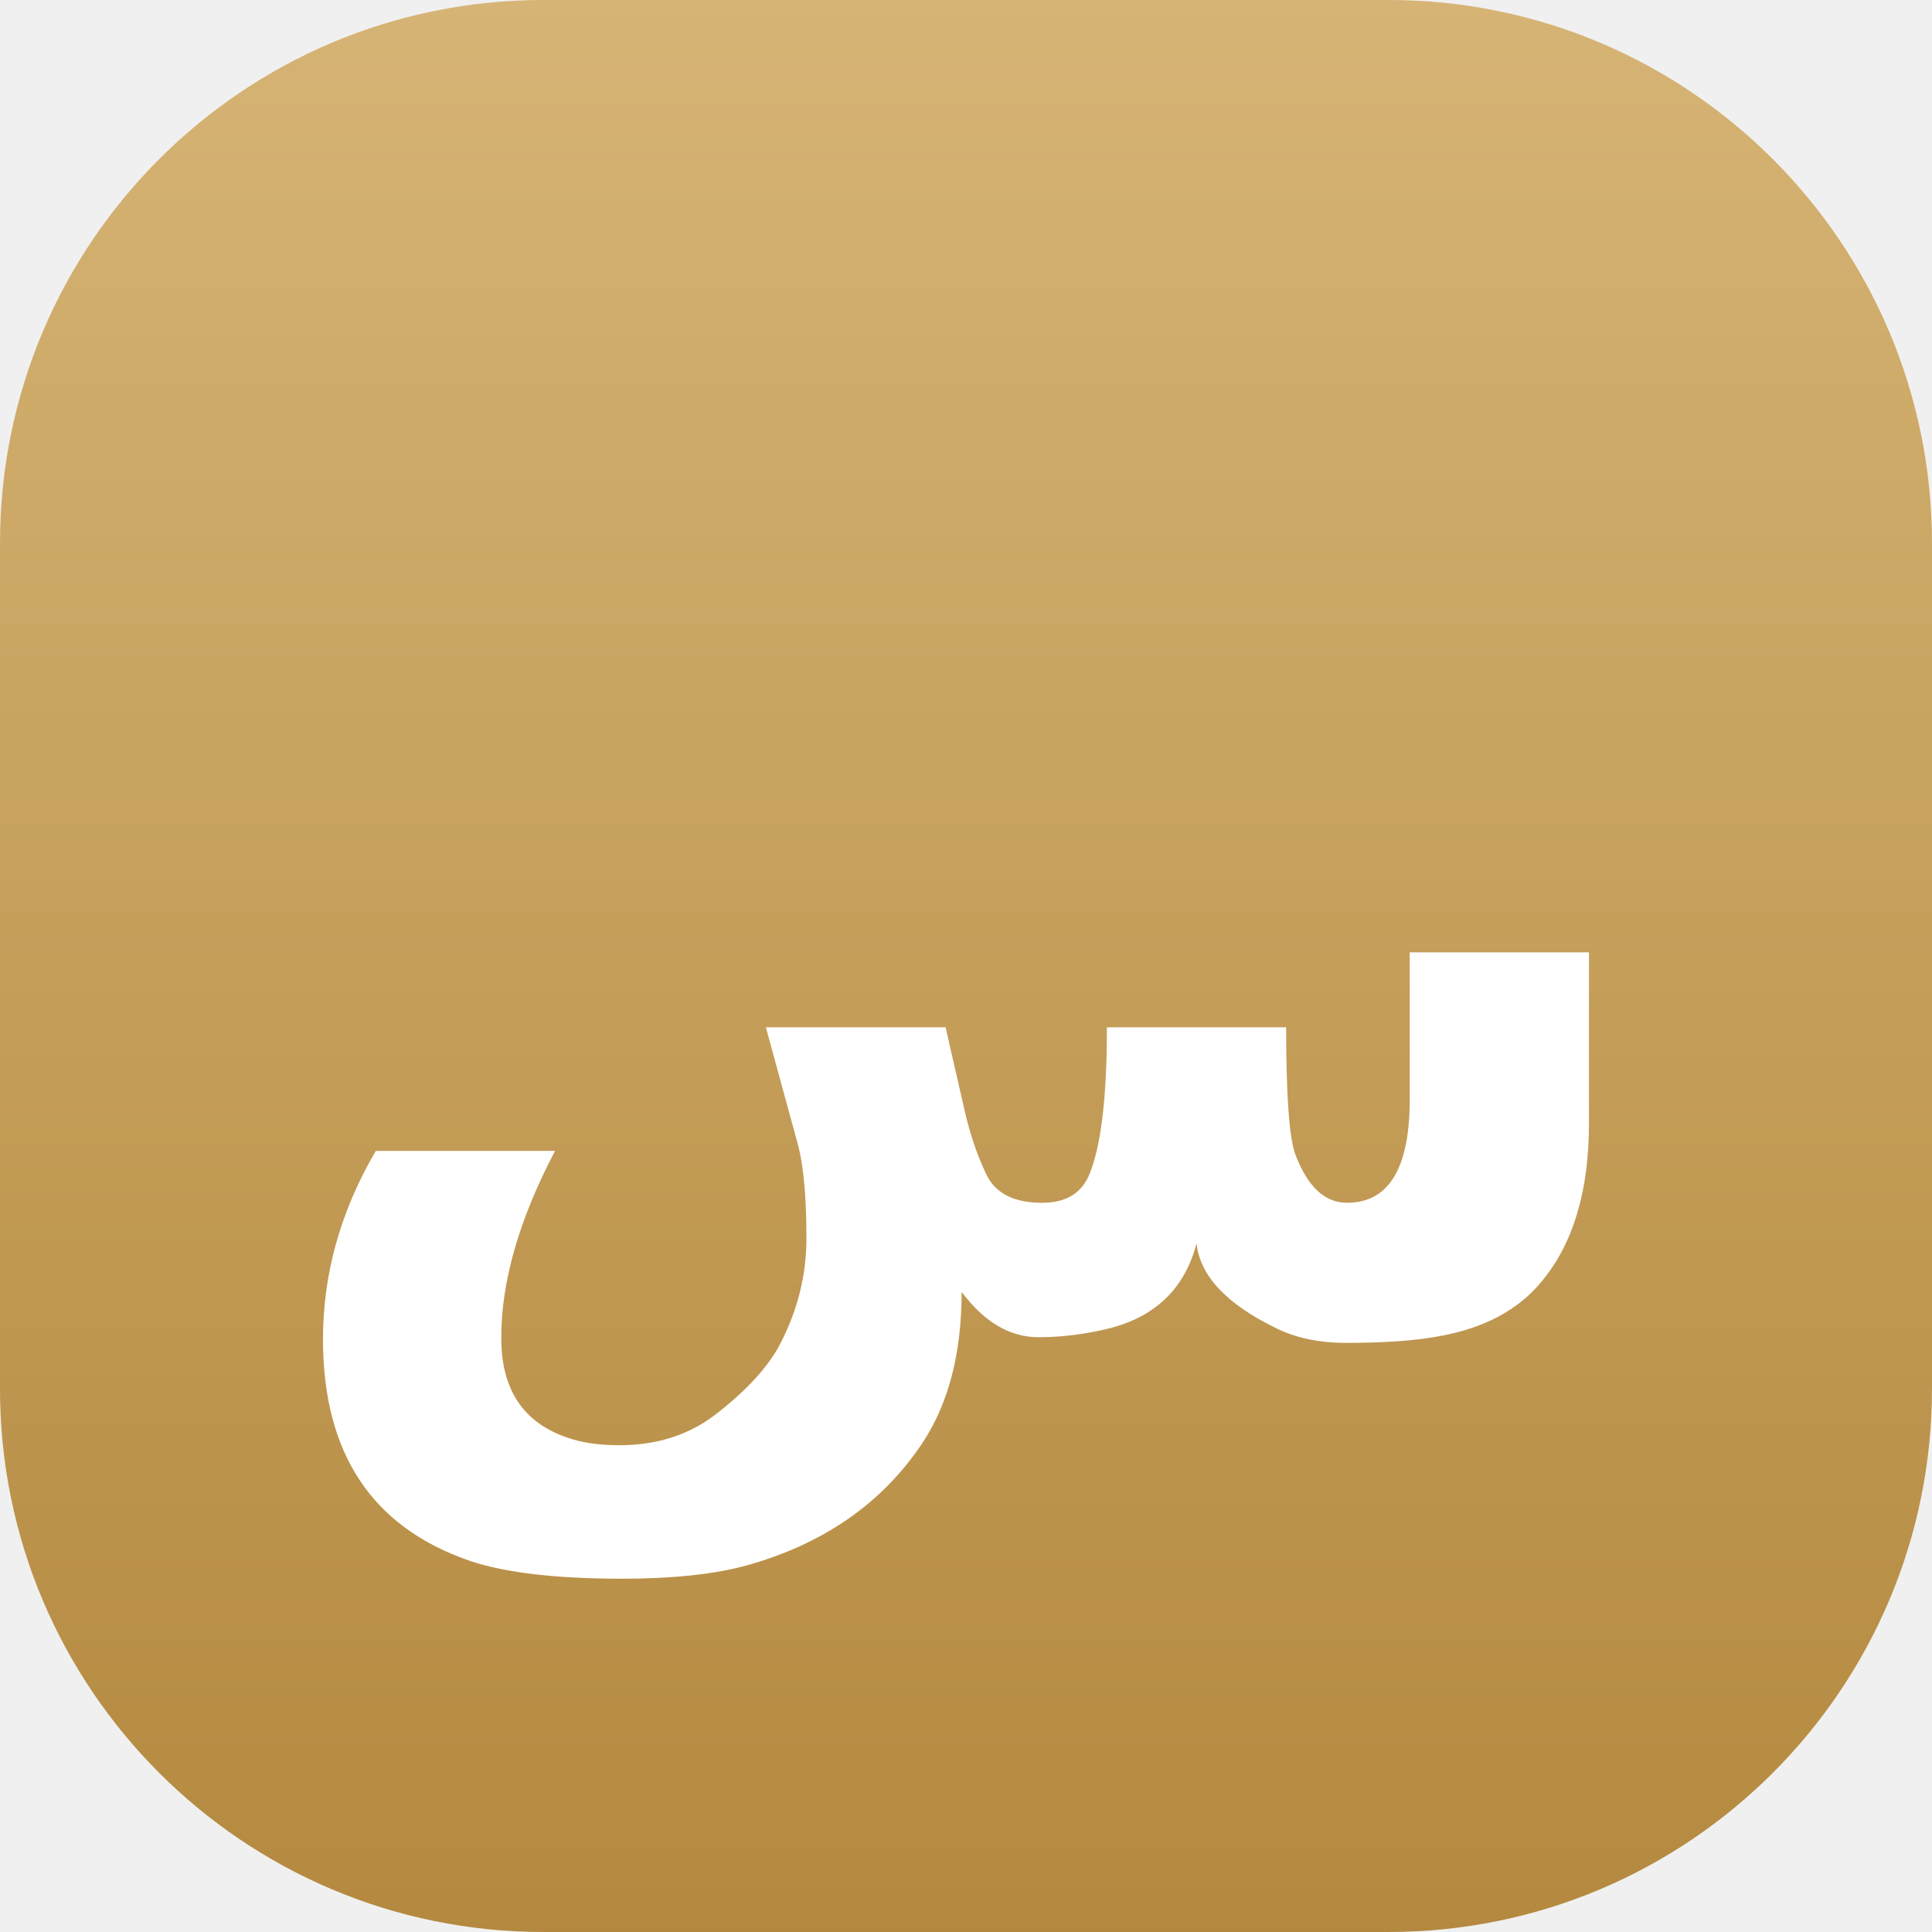
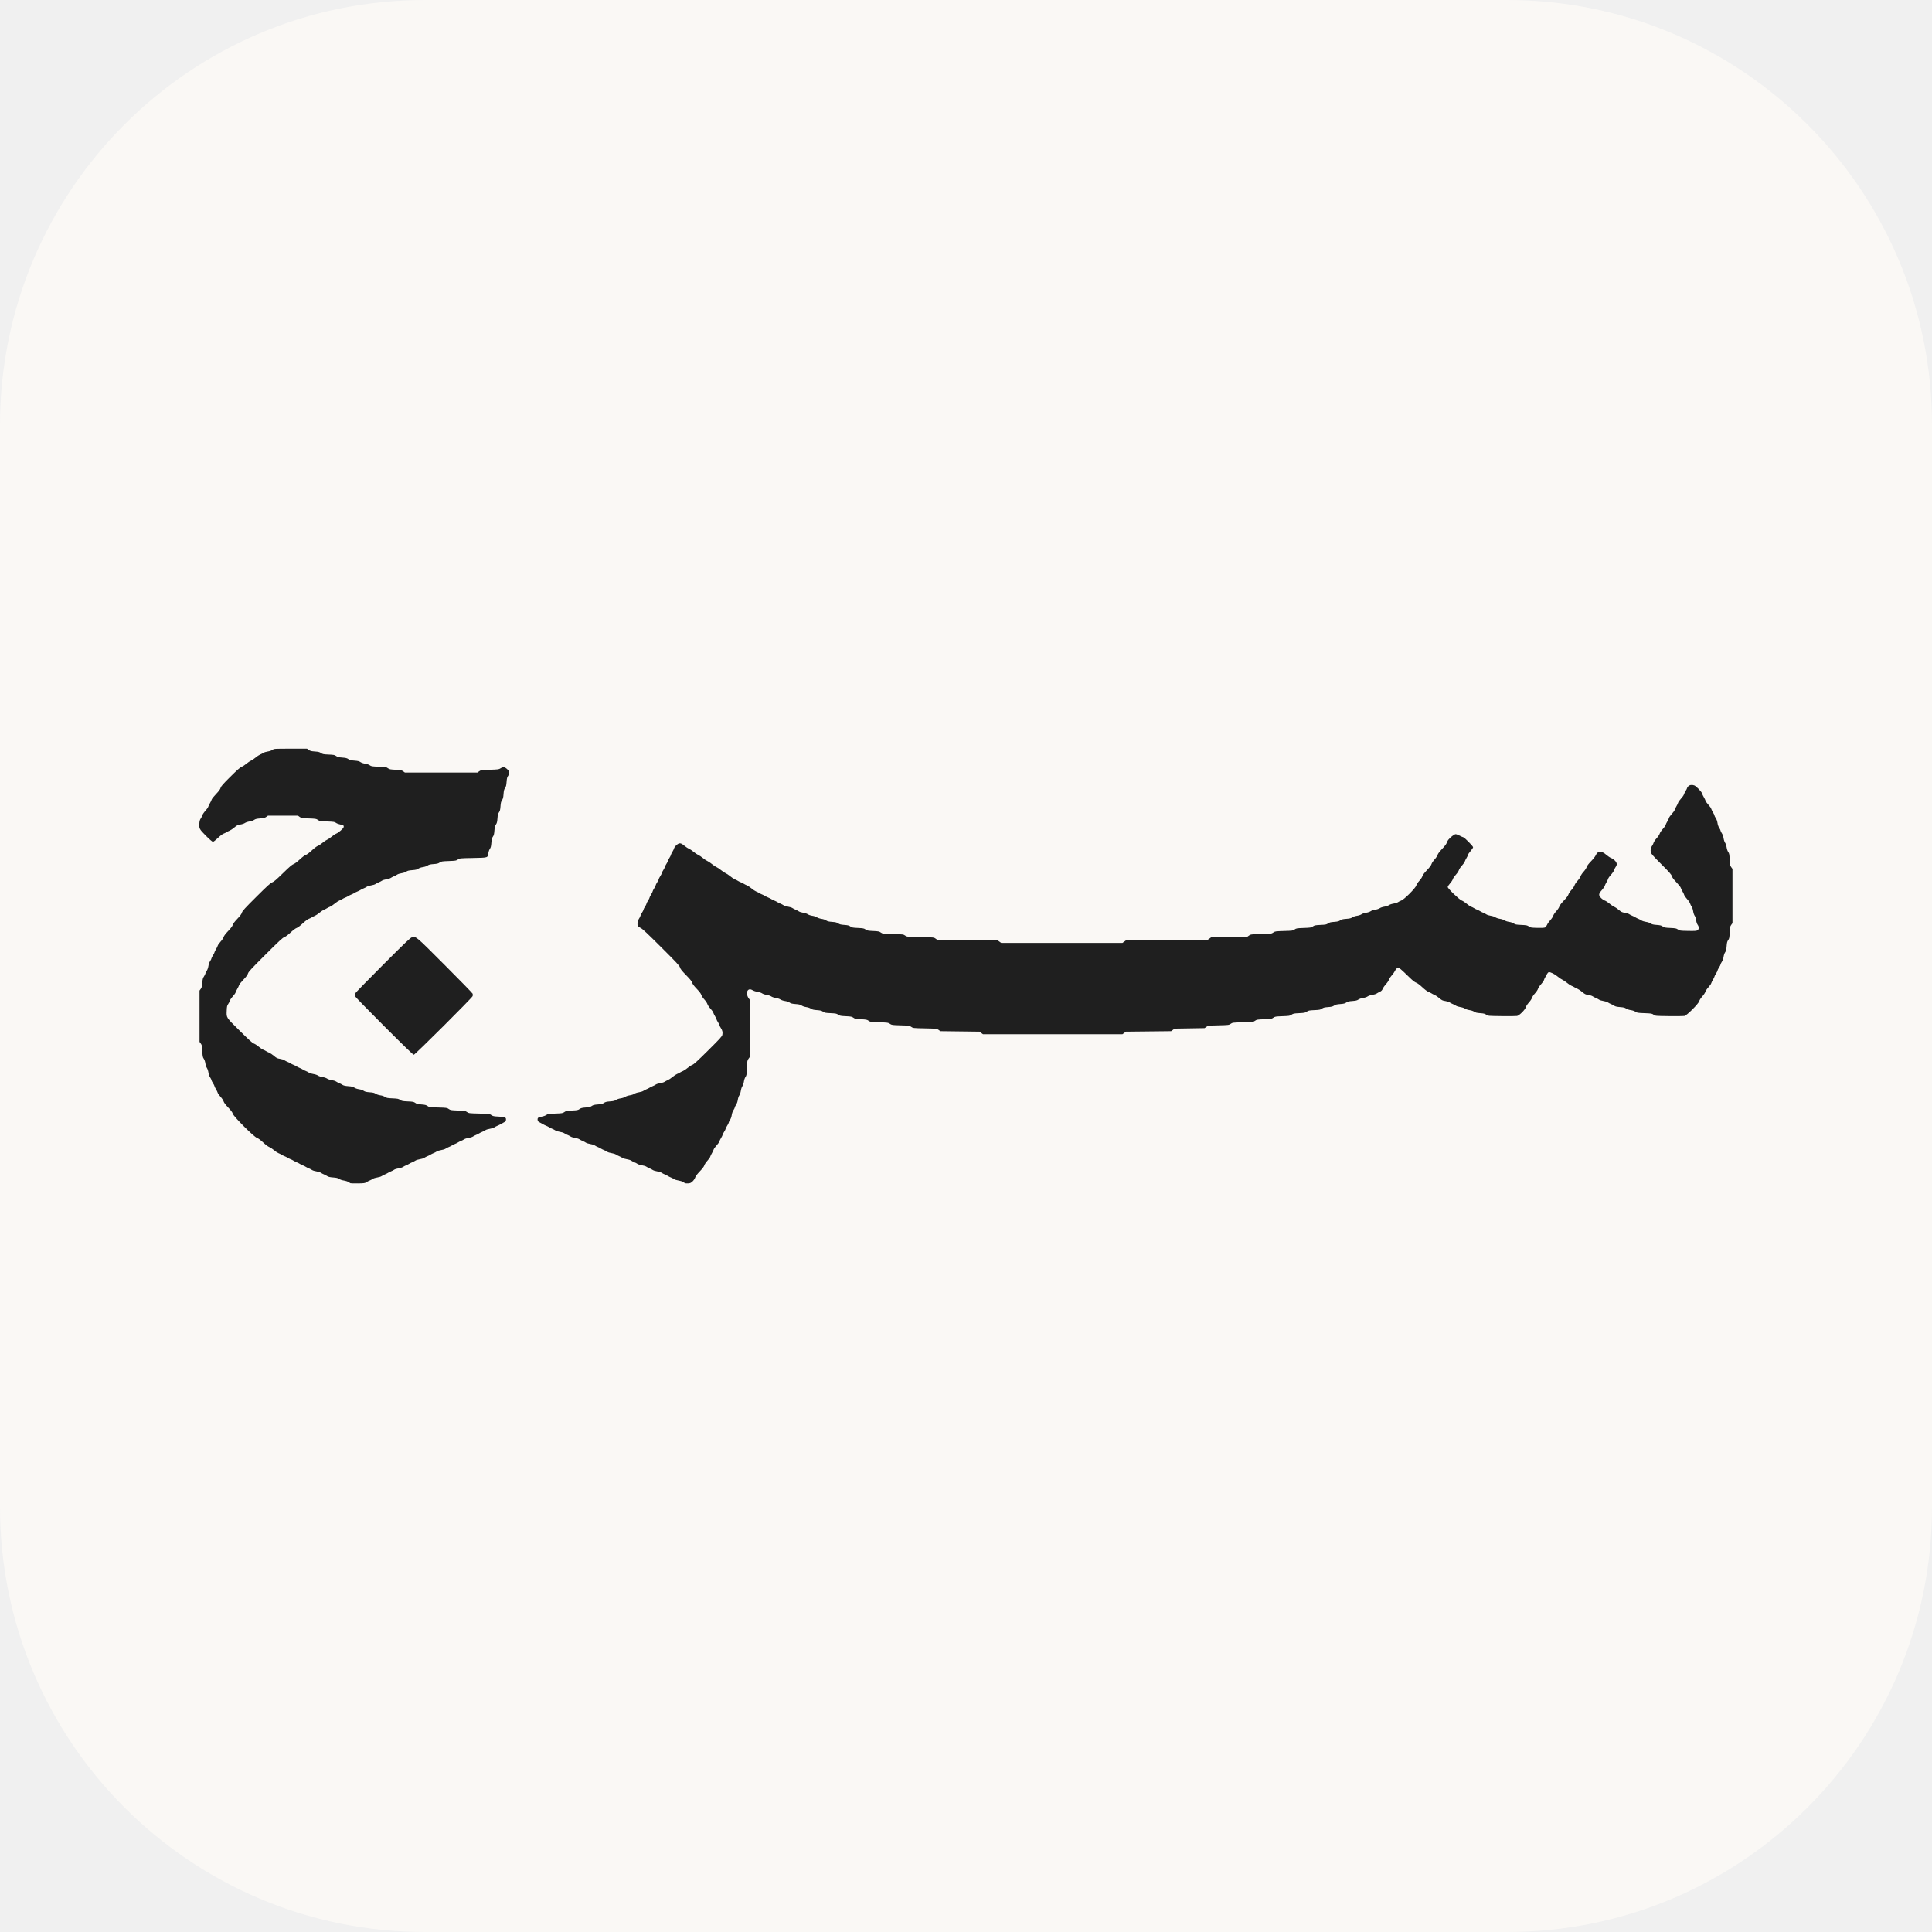
- <svg xmlns="http://www.w3.org/2000/svg" viewBox="0 0 64 64">
-   <defs>
-     <linearGradient id="g" x1="0" y1="0" x2="0" y2="1">
-       <stop offset="0" stop-color="#d6b475" />
-       <stop offset="1" stop-color="#b4893f" />
-     </linearGradient>
-   </defs>
-   <rect width="64" height="64" rx="18" fill="url(#g)" />
-   <text x="32" y="44" text-anchor="middle" font-family="Arial, sans-serif" font-size="34" font-weight="700" fill="#fff">س</text>
+ <svg xmlns="http://www.w3.org/2000/svg" viewBox="0 0 635.0 635.0">
+   <rect width="635.0" height="635.0" rx="139.7" fill="#faf8f5" />
+   <g transform="translate(65.5 246.0)">
+     <path fill="#1f1f1f" d="M49.67,142.89C49.53,142.83 49.21,142.64 48.96,142.46C48.70,142.29 48.05,142.08 47.50,142.00C46.92,141.92 46.28,141.70 45.97,141.48C45.56,141.19 45.12,141.08 44.00,141.00C42.95,140.92 42.42,140.80 42.07,140.56C41.80,140.38 41.32,140.12 41.00,140.00C40.68,139.88 40.21,139.63 39.96,139.46C39.70,139.28 39.05,139.08 38.50,139.00C37.95,138.92 37.30,138.72 37.04,138.54C36.79,138.37 36.32,138.12 36.00,138.00C35.68,137.88 35.23,137.65 35.00,137.50C34.77,137.35 34.32,137.12 34.00,137.00C33.68,136.88 33.23,136.65 33.00,136.50C32.77,136.35 32.32,136.12 32.00,136.00C31.68,135.88 31.23,135.65 31.00,135.50C30.77,135.35 30.32,135.12 30.00,135.00C29.68,134.88 29.23,134.65 29.00,134.50C28.77,134.35 28.32,134.12 28.00,134.00C27.68,133.88 27.23,133.65 27.00,133.50C26.77,133.35 26.32,133.12 26.00,133.00C25.68,132.87 25.00,132.42 24.50,131.99C24.00,131.56 23.31,131.11 22.97,130.99C22.63,130.87 21.74,130.20 20.99,129.49C20.14,128.69 19.37,128.12 18.96,127.99C17.96,127.66 11.26,120.96 11.01,120.05C10.89,119.59 10.44,118.98 9.50,118.00C8.63,117.09 8.11,116.40 8.00,116.01C7.91,115.68 7.46,115.00 7.00,114.50C6.54,114.00 6.11,113.40 6.06,113.17C6.00,112.94 5.74,112.41 5.48,111.99C5.22,111.56 5.00,111.11 5.00,110.99C5.00,110.86 4.77,110.41 4.50,110.00C4.23,109.59 4.00,109.14 4.00,109.00C4.00,108.86 3.81,108.46 3.57,108.11C3.31,107.72 3.08,107.09 3.00,106.49C2.92,105.94 2.70,105.28 2.50,105.00C2.30,104.72 2.08,104.06 2.00,103.50C1.92,102.91 1.70,102.28 1.47,101.96C1.14,101.49 1.07,101.16 1.00,99.50C0.92,97.80 0.87,97.52 0.50,97.00L0.08,96.42L0.08,88.00L0.08,79.58L0.49,79.01C0.81,78.56 0.92,78.16 1.00,77.01C1.08,75.83 1.18,75.46 1.55,74.92C1.80,74.55 2.00,74.14 2.00,74.00C2.00,73.86 2.19,73.46 2.43,73.11C2.69,72.73 2.92,72.09 3.00,71.50C3.08,70.91 3.31,70.27 3.57,69.89C3.81,69.54 4.00,69.14 4.00,69.00C4.00,68.86 4.23,68.41 4.50,68.00C4.77,67.59 5.00,67.14 5.00,67.01C5.00,66.89 5.22,66.44 5.48,66.01C5.74,65.59 6.00,65.06 6.06,64.83C6.11,64.60 6.54,64.00 7.00,63.50C7.46,63.00 7.91,62.32 8.00,61.99C8.11,61.60 8.63,60.91 9.50,60.00C10.39,59.07 10.89,58.40 11.00,58.00C11.11,57.60 11.61,56.93 12.50,56.00C13.44,55.02 13.89,54.41 14.01,53.95C14.16,53.42 14.98,52.51 18.74,48.77C22.39,45.14 23.43,44.19 23.98,44.01C24.50,43.83 25.34,43.12 27.50,41.00C29.57,38.97 30.51,38.16 30.98,38.01C31.37,37.88 32.16,37.29 33.00,36.50C33.81,35.74 34.63,35.12 35.00,35.00C35.37,34.88 36.18,34.27 36.99,33.51C37.74,32.80 38.63,32.13 38.97,32.01C39.31,31.89 40.00,31.44 40.50,31.01C41.00,30.58 41.68,30.13 42.00,30.00C42.32,29.87 43.00,29.42 43.50,29.00C44.00,28.58 44.68,28.12 45.00,28.00C45.79,27.69 47.32,26.35 47.44,25.87C47.58,25.34 47.34,25.14 46.34,24.99C45.88,24.91 45.25,24.68 44.96,24.47C44.47,24.12 44.18,24.08 42.00,24.00C39.76,23.92 39.54,23.89 39.00,23.50C38.46,23.11 38.24,23.08 36.00,23.00C33.76,22.92 33.54,22.89 33.00,22.50L32.42,22.08L27.50,22.08L22.58,22.08L22.01,22.49C21.56,22.82 21.16,22.92 20.00,23.00C18.88,23.08 18.44,23.19 18.03,23.48C17.72,23.70 17.08,23.92 16.50,24.00C15.94,24.08 15.28,24.30 15.00,24.50C14.72,24.70 14.05,24.92 13.49,25.00C12.63,25.12 12.36,25.26 11.54,25.96C11.01,26.41 10.32,26.87 10.00,27.00C9.68,27.12 9.23,27.35 9.00,27.51C8.77,27.66 8.31,27.89 7.97,28.01C7.62,28.13 6.79,28.77 6.09,29.45C5.35,30.16 4.69,30.67 4.49,30.67C4.27,30.67 3.42,29.94 2.16,28.68C-0.01,26.49 -0.10,26.31 0.03,24.53C0.08,23.87 0.22,23.39 0.48,23.03C0.69,22.73 0.93,22.25 1.01,21.95C1.10,21.66 1.54,21.00 2.00,20.50C2.46,20.00 2.89,19.40 2.94,19.17C3.00,18.94 3.25,18.41 3.50,18.00C3.75,17.59 4.00,17.06 4.06,16.83C4.11,16.59 4.76,15.77 5.50,15.00C6.44,14.02 6.89,13.41 7.01,12.95C7.15,12.43 7.78,11.71 10.23,9.28C12.43,7.09 13.46,6.19 13.93,6.02C14.29,5.89 15.00,5.44 15.50,5.01C16.00,4.58 16.68,4.13 17.00,4.00C17.32,3.87 18.00,3.42 18.50,3.00C19.00,2.58 19.68,2.13 20.00,2.00C20.32,1.88 20.79,1.63 21.04,1.46C21.30,1.28 21.95,1.08 22.50,1.00C23.09,0.92 23.72,0.70 24.04,0.47C24.58,0.08 24.60,0.08 30.00,0.08L35.42,0.08L35.99,0.49C36.44,0.82 36.84,0.92 38.00,1.00C39.16,1.08 39.56,1.18 40.01,1.51C40.51,1.87 40.81,1.93 42.50,2.00C44.19,2.07 44.49,2.13 44.99,2.49C45.44,2.82 45.84,2.92 47.00,3.00C48.14,3.08 48.56,3.19 49.00,3.50C49.44,3.81 49.86,3.92 51.00,4.00C52.12,4.08 52.56,4.19 52.97,4.48C53.28,4.70 53.92,4.92 54.50,5.00C55.09,5.08 55.72,5.30 56.04,5.53C56.53,5.88 56.81,5.92 59.00,6.00C61.24,6.08 61.46,6.11 62.00,6.50C62.52,6.87 62.80,6.92 64.50,7.00C66.20,7.08 66.48,7.13 67.00,7.50L67.58,7.92L79.50,7.92L91.42,7.92L92.00,7.50C92.56,7.10 92.72,7.08 95.50,7.00C98.15,6.92 98.47,6.88 99.00,6.54C99.86,5.99 100.40,6.06 101.20,6.81C102.02,7.57 102.10,8.16 101.50,9.00C101.19,9.44 101.08,9.86 101.00,11.00C100.92,12.14 100.81,12.56 100.50,13.00C100.19,13.44 100.08,13.86 100.00,15.00C99.92,16.14 99.81,16.56 99.50,17.00C99.19,17.44 99.08,17.86 99.00,19.00C98.92,20.14 98.81,20.56 98.50,21.00C98.19,21.44 98.08,21.86 98.00,23.00C97.92,24.14 97.81,24.56 97.50,25.00C97.19,25.44 97.08,25.86 97.00,27.00C96.92,28.14 96.81,28.56 96.50,29.00C96.19,29.44 96.08,29.86 96.00,31.00C95.92,32.12 95.81,32.56 95.52,32.98C95.30,33.28 95.08,33.91 95.01,34.43C94.81,35.95 94.96,35.90 89.95,36.00C85.62,36.08 85.58,36.09 85.00,36.50C84.46,36.89 84.24,36.92 82.00,37.00C79.78,37.08 79.54,37.12 79.01,37.49C78.56,37.82 78.16,37.92 77.00,38.00C75.88,38.08 75.44,38.19 75.03,38.48C74.72,38.70 74.08,38.92 73.50,39.00C72.92,39.08 72.28,39.30 71.97,39.52C71.56,39.81 71.12,39.92 70.00,40.00C68.88,40.08 68.44,40.19 68.03,40.48C67.72,40.70 67.08,40.92 66.50,41.00C65.95,41.08 65.30,41.28 65.04,41.46C64.79,41.63 64.32,41.88 64.00,42.00C63.68,42.12 63.21,42.37 62.96,42.54C62.70,42.72 62.05,42.92 61.50,43.00C60.95,43.08 60.30,43.28 60.04,43.46C59.79,43.63 59.32,43.88 59.00,44.00C58.68,44.12 58.21,44.37 57.96,44.54C57.70,44.72 57.05,44.92 56.50,45.00C55.95,45.08 55.30,45.28 55.04,45.46C54.79,45.63 54.32,45.88 54.00,46.00C53.68,46.12 53.23,46.35 53.00,46.50C52.77,46.65 52.32,46.88 52.00,47.00C51.68,47.12 51.23,47.35 51.00,47.50C50.77,47.65 50.32,47.88 50.00,48.00C49.68,48.12 49.23,48.35 49.00,48.50C48.77,48.65 48.32,48.88 48.00,49.00C47.68,49.12 47.23,49.35 47.00,49.50C46.77,49.65 46.32,49.88 46.00,50.00C45.68,50.13 45.00,50.58 44.50,51.00C44.00,51.42 43.32,51.87 43.00,52.00C42.68,52.12 42.23,52.35 42.00,52.50C41.77,52.65 41.32,52.88 41.00,53.00C40.68,53.13 40.00,53.58 39.50,54.00C39.00,54.42 38.32,54.87 38.00,55.00C37.68,55.12 37.23,55.35 37.00,55.51C36.77,55.66 36.31,55.89 35.97,56.01C35.63,56.13 34.74,56.80 33.99,57.51C33.18,58.27 32.37,58.88 32.00,59.00C31.63,59.12 30.81,59.74 30.00,60.50C29.13,61.31 28.37,61.88 27.95,62.01C27.42,62.19 26.15,63.37 21.74,67.77C17.12,72.38 16.16,73.41 16.01,73.95C15.89,74.41 15.44,75.02 14.50,76.00C13.76,76.77 13.11,77.59 13.06,77.83C13.00,78.06 12.75,78.59 12.50,79.00C12.25,79.41 12.00,79.94 11.94,80.17C11.89,80.40 11.46,81.00 11.00,81.50C10.54,82.00 10.10,82.66 10.01,82.95C9.93,83.25 9.69,83.74 9.47,84.04C9.15,84.49 9.07,84.84 9.02,86.05C8.92,88.58 8.70,88.23 13.24,92.73C16.23,95.70 17.45,96.81 17.93,96.98C18.29,97.11 19.00,97.56 19.50,97.99C20.00,98.42 20.68,98.87 21.00,99.00C21.32,99.12 21.77,99.35 22.00,99.50C22.23,99.65 22.68,99.88 23.00,100.00C23.32,100.13 24.01,100.59 24.54,101.04C25.36,101.74 25.63,101.88 26.49,102.00C27.04,102.08 27.70,102.28 27.96,102.46C28.21,102.63 28.68,102.88 29.00,103.00C29.32,103.12 29.77,103.35 30.00,103.50C30.23,103.65 30.68,103.88 31.00,104.00C31.32,104.12 31.77,104.35 32.00,104.50C32.23,104.65 32.68,104.88 33.00,105.00C33.32,105.12 33.77,105.35 34.00,105.50C34.23,105.65 34.68,105.88 35.00,106.00C35.32,106.12 35.79,106.37 36.04,106.54C36.30,106.72 36.95,106.92 37.50,107.00C38.06,107.08 38.72,107.30 39.00,107.50C39.28,107.70 39.94,107.92 40.50,108.00C41.06,108.08 41.72,108.30 42.00,108.50C42.28,108.70 42.94,108.92 43.50,109.00C44.05,109.08 44.70,109.28 44.96,109.46C45.21,109.63 45.68,109.88 46.00,110.00C46.32,110.12 46.80,110.38 47.07,110.56C47.42,110.80 47.95,110.92 49.00,111.00C50.12,111.08 50.56,111.19 50.97,111.48C51.28,111.70 51.92,111.92 52.50,112.00C53.08,112.08 53.72,112.30 54.03,112.52C54.44,112.81 54.88,112.92 56.00,113.00C57.12,113.08 57.56,113.19 57.97,113.48C58.28,113.70 58.92,113.92 59.50,114.00C60.09,114.08 60.72,114.30 61.04,114.53C61.51,114.86 61.84,114.93 63.50,115.00C65.20,115.08 65.48,115.13 66.00,115.50C66.52,115.87 66.80,115.92 68.50,116.00C70.19,116.07 70.49,116.13 70.99,116.49C71.44,116.82 71.84,116.92 73.00,117.00C74.16,117.08 74.56,117.18 75.01,117.51C75.55,117.89 75.74,117.92 78.50,118.00C81.28,118.08 81.44,118.10 82.00,118.50C82.54,118.89 82.76,118.92 85.00,119.00C87.24,119.08 87.46,119.11 88.00,119.50C88.57,119.90 88.69,119.92 92.00,120.00C95.31,120.08 95.44,120.10 96.00,120.50C96.51,120.86 96.81,120.92 98.43,121.00C100.53,121.10 100.88,121.26 100.80,122.06C100.76,122.44 100.62,122.64 100.25,122.82C99.98,122.96 99.49,123.23 99.17,123.42C98.85,123.61 98.32,123.87 98.00,124.00C97.68,124.12 97.21,124.37 96.96,124.54C96.70,124.72 96.05,124.92 95.50,125.00C94.95,125.08 94.30,125.28 94.04,125.46C93.79,125.63 93.32,125.88 93.00,126.00C92.68,126.12 92.23,126.35 92.00,126.50C91.77,126.65 91.32,126.88 91.00,127.00C90.68,127.12 90.21,127.37 89.96,127.54C89.70,127.72 89.05,127.92 88.50,128.00C87.95,128.08 87.30,128.28 87.04,128.46C86.79,128.63 86.32,128.88 86.00,129.00C85.68,129.12 85.23,129.35 85.00,129.50C84.77,129.65 84.32,129.88 84.00,130.00C83.68,130.12 83.23,130.35 83.00,130.50C82.77,130.65 82.32,130.88 82.00,131.00C81.68,131.12 81.21,131.37 80.96,131.54C80.70,131.72 80.05,131.92 79.50,132.00C78.95,132.08 78.30,132.28 78.04,132.46C77.79,132.63 77.32,132.88 77.00,133.00C76.68,133.12 76.23,133.35 76.00,133.50C75.77,133.65 75.32,133.88 75.00,134.00C74.68,134.12 74.21,134.37 73.96,134.54C73.70,134.72 73.05,134.92 72.50,135.00C71.95,135.08 71.30,135.28 71.04,135.46C70.79,135.63 70.32,135.88 70.00,136.00C69.68,136.12 69.23,136.35 69.00,136.50C68.77,136.65 68.32,136.88 68.00,137.00C67.68,137.12 67.21,137.37 66.96,137.54C66.70,137.72 66.05,137.92 65.50,138.00C64.95,138.08 64.30,138.28 64.04,138.46C63.79,138.63 63.32,138.88 63.00,139.00C62.68,139.12 62.23,139.35 62.00,139.50C61.77,139.65 61.32,139.88 61.00,140.00C60.68,140.12 60.21,140.37 59.96,140.54C59.70,140.72 59.05,140.92 58.50,141.00C57.95,141.08 57.30,141.28 57.04,141.46C56.79,141.63 56.32,141.88 56.00,142.00C55.68,142.12 55.19,142.38 54.92,142.57C54.48,142.87 54.14,142.92 52.17,142.95C50.93,142.97 49.80,142.94 49.67,142.89Z M159.67,142.89C159.53,142.83 159.21,142.64 158.96,142.46C158.70,142.29 158.05,142.08 157.50,142.00C156.95,141.92 156.30,141.72 156.04,141.54C155.79,141.37 155.32,141.12 155.00,141.00C154.68,140.88 154.23,140.65 154.00,140.50C153.77,140.35 153.32,140.12 153.00,140.00C152.68,139.88 152.21,139.63 151.96,139.46C151.70,139.28 151.05,139.08 150.50,139.00C149.95,138.92 149.30,138.72 149.04,138.54C148.79,138.37 148.32,138.12 148.00,138.00C147.68,137.88 147.21,137.63 146.96,137.46C146.70,137.28 146.05,137.08 145.50,137.00C144.95,136.92 144.30,136.72 144.04,136.54C143.79,136.37 143.32,136.12 143.00,136.00C142.68,135.88 142.21,135.63 141.96,135.46C141.70,135.28 141.05,135.08 140.50,135.00C139.95,134.92 139.30,134.72 139.04,134.54C138.79,134.37 138.32,134.12 138.00,134.00C137.68,133.88 137.21,133.63 136.96,133.46C136.70,133.28 136.05,133.08 135.50,133.00C134.95,132.92 134.30,132.72 134.04,132.54C133.79,132.37 133.32,132.12 133.00,132.00C132.68,131.88 132.23,131.65 132.00,131.50C131.77,131.35 131.32,131.12 131.00,131.00C130.68,130.88 130.21,130.63 129.96,130.46C129.70,130.28 129.05,130.08 128.50,130.00C127.95,129.92 127.30,129.72 127.04,129.54C126.79,129.37 126.32,129.12 126.00,129.00C125.68,128.88 125.21,128.63 124.96,128.46C124.70,128.28 124.05,128.08 123.50,128.00C122.95,127.92 122.30,127.72 122.04,127.54C121.79,127.37 121.32,127.12 121.00,127.00C120.68,126.88 120.21,126.63 119.96,126.46C119.70,126.28 119.05,126.08 118.50,126.00C117.95,125.92 117.30,125.72 117.04,125.54C116.79,125.37 116.32,125.12 116.00,125.00C115.68,124.88 115.23,124.65 115.00,124.50C114.77,124.35 114.32,124.12 114.00,124.00C113.68,123.87 113.15,123.61 112.83,123.42C112.51,123.23 112.02,122.96 111.75,122.82C111.38,122.64 111.24,122.44 111.20,122.06C111.13,121.40 111.41,121.19 112.57,121.00C113.09,120.92 113.75,120.68 114.05,120.47C114.53,120.12 114.82,120.08 117.00,120.00C119.24,119.92 119.46,119.89 120.00,119.50C120.52,119.13 120.80,119.08 122.50,119.00C124.19,118.93 124.49,118.87 124.99,118.51C125.44,118.18 125.84,118.08 127.00,118.00C128.14,117.92 128.56,117.81 129.00,117.50C129.44,117.19 129.86,117.08 131.00,117.00C132.14,116.92 132.56,116.81 133.00,116.50C133.44,116.19 133.86,116.08 135.00,116.00C136.12,115.92 136.56,115.81 136.97,115.52C137.28,115.30 137.92,115.08 138.50,115.00C139.06,114.92 139.72,114.70 140.00,114.50C140.28,114.30 140.94,114.08 141.50,114.00C142.06,113.92 142.72,113.70 143.00,113.50C143.28,113.30 143.94,113.08 144.50,113.00C145.05,112.92 145.70,112.72 145.96,112.54C146.21,112.37 146.68,112.12 147.00,112.00C147.32,111.88 147.77,111.65 148.00,111.50C148.23,111.35 148.68,111.12 149.00,111.00C149.32,110.88 149.79,110.63 150.04,110.46C150.30,110.28 150.95,110.08 151.50,110.00C152.05,109.92 152.70,109.72 152.96,109.54C153.21,109.37 153.68,109.12 154.00,109.00C154.32,108.87 155.00,108.42 155.50,108.00C156.00,107.58 156.68,107.13 157.00,107.00C157.32,106.88 157.77,106.65 158.00,106.50C158.23,106.35 158.68,106.12 159.00,106.00C159.32,105.87 160.00,105.42 160.50,104.99C161.00,104.56 161.71,104.11 162.07,103.98C162.55,103.81 163.86,102.61 167.26,99.23C171.14,95.38 171.83,94.62 171.92,94.10C172.08,93.28 171.93,92.62 171.42,91.87C171.19,91.53 171.00,91.14 171.00,91.00C171.00,90.86 170.77,90.41 170.50,90.00C170.23,89.59 170.00,89.14 170.00,89.01C170.00,88.89 169.78,88.44 169.52,88.01C169.26,87.59 169.00,87.06 168.94,86.83C168.89,86.60 168.46,86.00 168.00,85.50C167.54,85.00 167.09,84.32 167.00,84.00C166.91,83.68 166.46,83.00 166.00,82.50C165.54,82.00 165.09,81.32 165.00,80.99C164.89,80.60 164.37,79.91 163.50,79.00C162.59,78.05 162.11,77.40 162.00,76.98C161.87,76.53 161.33,75.86 160.00,74.50C158.60,73.08 158.13,72.48 157.99,71.97C157.84,71.41 156.89,70.38 151.82,65.33C147.38,60.90 145.64,59.26 145.10,59.02C144.69,58.84 144.27,58.53 144.16,58.32C143.87,57.78 144.06,56.65 144.56,55.90C144.80,55.55 145.00,55.14 145.00,55.00C145.00,54.86 145.23,54.41 145.50,54.00C145.77,53.59 146.00,53.14 146.00,53.00C146.00,52.86 146.23,52.41 146.50,52.00C146.77,51.59 147.00,51.14 147.00,51.00C147.00,50.86 147.23,50.41 147.50,50.00C147.77,49.59 148.00,49.14 148.00,49.00C148.00,48.86 148.23,48.41 148.50,48.00C148.77,47.59 149.00,47.14 149.00,47.00C149.00,46.86 149.23,46.41 149.50,46.00C149.77,45.59 150.00,45.14 150.00,45.00C150.00,44.86 150.23,44.41 150.50,44.00C150.77,43.59 151.00,43.14 151.00,43.00C151.00,42.86 151.23,42.41 151.50,42.00C151.77,41.59 152.00,41.14 152.00,41.00C152.00,40.86 152.23,40.41 152.50,40.00C152.77,39.59 153.00,39.14 153.00,39.00C153.00,38.86 153.23,38.41 153.50,38.00C153.77,37.59 154.00,37.14 154.00,37.00C154.00,36.86 154.23,36.41 154.50,36.00C154.77,35.59 155.00,35.14 155.00,35.01C155.00,34.89 155.22,34.44 155.48,34.01C155.74,33.59 156.01,33.05 156.06,32.81C156.12,32.57 156.46,32.10 156.83,31.77C157.76,30.93 158.23,30.97 159.44,31.97C159.98,32.41 160.68,32.87 161.00,33.00C161.32,33.12 162.00,33.58 162.50,34.00C163.00,34.42 163.68,34.87 164.00,35.00C164.32,35.13 165.00,35.58 165.50,36.00C166.00,36.42 166.68,36.87 167.00,37.00C167.32,37.13 168.00,37.58 168.50,38.00C169.00,38.42 169.68,38.87 170.00,39.00C170.32,39.13 171.00,39.58 171.50,40.00C172.00,40.42 172.68,40.87 173.00,41.00C173.32,41.13 174.00,41.58 174.50,42.00C175.00,42.42 175.68,42.87 176.00,43.00C176.32,43.12 176.77,43.35 177.00,43.50C177.23,43.65 177.68,43.88 178.00,44.00C178.32,44.12 178.77,44.35 179.00,44.50C179.23,44.65 179.68,44.88 180.00,45.00C180.32,45.13 181.00,45.58 181.50,46.00C182.00,46.42 182.68,46.87 183.00,47.00C183.32,47.12 183.77,47.35 184.00,47.50C184.23,47.65 184.68,47.88 185.00,48.00C185.32,48.12 185.77,48.35 186.00,48.50C186.23,48.65 186.68,48.88 187.00,49.00C187.32,49.12 187.77,49.35 188.00,49.50C188.23,49.65 188.68,49.88 189.00,50.00C189.32,50.12 189.77,50.35 190.00,50.50C190.23,50.65 190.68,50.88 191.00,51.00C191.32,51.12 191.79,51.37 192.04,51.54C192.30,51.72 192.95,51.92 193.50,52.00C194.05,52.08 194.70,52.28 194.96,52.46C195.21,52.63 195.68,52.88 196.00,53.00C196.32,53.12 196.79,53.37 197.04,53.54C197.30,53.72 197.95,53.92 198.50,54.00C199.06,54.08 199.72,54.30 200.00,54.50C200.28,54.70 200.94,54.92 201.50,55.00C202.06,55.08 202.72,55.30 203.00,55.50C203.28,55.70 203.94,55.92 204.50,56.00C205.08,56.08 205.72,56.30 206.03,56.52C206.44,56.81 206.88,56.92 208.00,57.00C209.14,57.08 209.56,57.19 210.00,57.50C210.44,57.81 210.86,57.92 212.00,58.00C213.16,58.08 213.56,58.18 214.01,58.51C214.51,58.87 214.81,58.93 216.50,59.00C218.20,59.08 218.48,59.13 219.00,59.50C219.52,59.87 219.80,59.92 221.50,60.00C223.20,60.08 223.48,60.13 224.00,60.50C224.57,60.90 224.69,60.92 228.00,61.00C231.31,61.08 231.43,61.10 232.00,61.50C232.58,61.91 232.62,61.92 237.00,62.00C241.38,62.08 241.42,62.09 242.00,62.50L242.58,62.92L252.50,63.00L262.42,63.08L263.00,63.50L263.58,63.92L283.50,63.92L303.42,63.92L304.00,63.50L304.58,63.08L318.00,63.00L331.42,62.92L332.00,62.50L332.58,62.08L338.50,62.00L344.42,61.92L345.00,61.50C345.57,61.10 345.69,61.08 349.00,61.00C352.31,60.92 352.43,60.90 353.00,60.50C353.56,60.10 353.72,60.08 356.50,60.00C359.28,59.92 359.44,59.90 360.00,59.50C360.54,59.11 360.76,59.08 363.00,59.00C365.24,58.92 365.46,58.89 366.00,58.50C366.52,58.13 366.80,58.08 368.50,58.00C370.19,57.93 370.49,57.87 370.99,57.51C371.44,57.18 371.84,57.08 373.00,57.00C374.14,56.92 374.56,56.81 375.00,56.50C375.44,56.19 375.86,56.08 377.00,56.00C378.12,55.92 378.56,55.81 378.97,55.52C379.28,55.30 379.92,55.08 380.50,55.00C381.06,54.92 381.72,54.70 382.00,54.50C382.28,54.30 382.94,54.08 383.50,54.00C384.06,53.92 384.72,53.70 385.00,53.50C385.28,53.30 385.94,53.08 386.50,53.00C387.06,52.92 387.72,52.70 388.00,52.50C388.28,52.30 388.94,52.08 389.50,52.00C390.06,51.92 390.72,51.70 391.00,51.50C391.28,51.30 391.94,51.08 392.50,51.00C393.05,50.92 393.70,50.71 393.96,50.54C394.21,50.36 394.71,50.11 395.07,49.98C396.03,49.64 399.76,45.90 399.99,45.05C400.09,44.69 400.52,44.02 401.00,43.50C401.46,43.00 401.91,42.32 402.00,41.99C402.11,41.60 402.63,40.91 403.50,40.00C404.37,39.09 404.89,38.40 405.00,38.01C405.09,37.68 405.54,37.00 406.00,36.50C406.46,36.00 406.91,35.32 407.00,34.99C407.11,34.60 407.63,33.91 408.50,33.00C409.31,32.16 409.89,31.39 409.99,31.06C410.07,30.75 410.30,30.30 410.50,30.05C411.15,29.22 412.51,28.17 412.93,28.17C413.16,28.17 413.76,28.39 414.28,28.67C414.79,28.94 415.30,29.17 415.41,29.17C415.76,29.17 418.67,32.11 418.67,32.46C418.67,32.64 418.29,33.21 417.83,33.73C417.38,34.26 417.00,34.81 417.00,34.95C417.00,35.10 416.78,35.56 416.52,35.99C416.26,36.41 416.00,36.94 415.94,37.17C415.89,37.40 415.46,38.00 415.00,38.50C414.54,39.00 414.09,39.68 414.00,40.00C413.91,40.32 413.46,41.00 413.00,41.50C412.54,42.00 412.09,42.66 412.01,42.96C411.93,43.26 411.52,43.89 411.10,44.35C410.68,44.82 410.33,45.35 410.33,45.54C410.33,46.03 414.14,49.70 414.94,49.98C415.30,50.11 416.00,50.56 416.50,50.99C417.00,51.42 417.68,51.87 418.00,52.00C418.32,52.12 418.77,52.35 419.00,52.50C419.23,52.65 419.68,52.88 420.00,53.00C420.32,53.12 420.77,53.35 421.00,53.50C421.23,53.65 421.68,53.88 422.00,54.00C422.32,54.12 422.79,54.37 423.04,54.54C423.30,54.72 423.95,54.92 424.50,55.00C425.06,55.08 425.72,55.30 426.00,55.50C426.28,55.70 426.94,55.92 427.50,56.00C428.06,56.08 428.72,56.30 429.00,56.50C429.28,56.70 429.94,56.92 430.50,57.00C431.09,57.08 431.72,57.30 432.04,57.53C432.51,57.86 432.84,57.93 434.50,58.00C436.20,58.08 436.48,58.13 437.00,58.50C437.54,58.89 437.75,58.92 439.78,58.97C441.21,59.01 442.10,58.96 442.33,58.83C442.53,58.73 442.82,58.33 442.99,57.95C443.15,57.56 443.64,56.88 444.06,56.42C444.49,55.96 444.91,55.32 445.00,55.00C445.09,54.68 445.54,54.00 446.00,53.50C446.46,53.00 446.91,52.32 447.00,51.99C447.11,51.60 447.63,50.91 448.50,50.00C449.37,49.09 449.89,48.40 450.00,48.01C450.09,47.68 450.54,47.00 451.00,46.50C451.46,46.00 451.91,45.32 452.00,45.00C452.09,44.68 452.54,44.00 453.00,43.50C453.46,43.00 453.91,42.32 454.00,42.00C454.09,41.68 454.54,41.00 455.00,40.50C455.46,40.00 455.91,39.31 456.00,38.98C456.11,38.58 456.60,37.94 457.43,37.08C458.13,36.37 458.84,35.47 459.00,35.07C459.38,34.20 459.83,33.94 460.77,34.04C461.33,34.11 461.70,34.31 462.45,34.96C462.98,35.41 463.70,35.89 464.04,36.01C464.38,36.13 464.94,36.51 465.28,36.86C466.00,37.60 466.07,38.20 465.51,38.98C465.31,39.27 465.07,39.75 464.99,40.05C464.90,40.34 464.46,41.00 464.00,41.50C463.54,42.00 463.11,42.60 463.06,42.83C463.00,43.06 462.75,43.59 462.50,44.00C462.25,44.41 462.00,44.94 461.94,45.17C461.89,45.40 461.46,46.02 460.98,46.56C459.89,47.78 459.85,48.24 460.72,49.14C461.06,49.49 461.62,49.87 461.96,49.99C462.30,50.11 463.00,50.56 463.50,50.99C464.00,51.42 464.68,51.87 465.00,52.00C465.32,52.13 466.01,52.59 466.54,53.04C467.36,53.74 467.63,53.88 468.49,54.00C469.04,54.08 469.70,54.28 469.96,54.46C470.21,54.63 470.68,54.88 471.00,55.00C471.32,55.12 471.77,55.35 472.00,55.50C472.23,55.65 472.68,55.88 473.00,56.00C473.32,56.12 473.79,56.37 474.04,56.54C474.30,56.72 474.95,56.92 475.50,57.00C476.08,57.08 476.72,57.30 477.03,57.52C477.44,57.81 477.88,57.92 479.00,58.00C480.16,58.08 480.56,58.18 481.01,58.51C481.51,58.87 481.81,58.93 483.50,59.00C485.20,59.08 485.48,59.13 486.00,59.50C486.56,59.90 486.71,59.92 489.30,59.97C491.57,60.01 492.09,59.98 492.43,59.76C492.95,59.42 492.97,58.65 492.47,57.95C492.25,57.65 492.05,57.05 491.99,56.48C491.92,55.91 491.72,55.31 491.51,55.01C491.30,54.72 491.08,54.06 491.00,53.50C490.92,52.94 490.70,52.28 490.50,52.00C490.30,51.72 490.07,51.25 489.99,50.95C489.90,50.66 489.46,50.00 489.00,49.50C488.54,49.00 488.11,48.40 488.06,48.17C488.00,47.94 487.75,47.41 487.50,47.00C487.25,46.59 487.00,46.06 486.94,45.83C486.89,45.59 486.24,44.77 485.50,44.00C484.57,43.03 484.11,42.41 483.99,41.96C483.85,41.45 483.16,40.66 480.50,38.01C477.75,35.25 477.17,34.59 477.07,34.09C476.93,33.31 477.08,32.59 477.51,31.98C477.71,31.71 477.93,31.25 478.01,30.95C478.10,30.66 478.54,30.00 479.00,29.50C479.46,29.00 479.91,28.32 480.00,28.00C480.09,27.68 480.54,27.00 481.00,26.50C481.46,26.00 481.89,25.40 481.94,25.17C482.00,24.94 482.25,24.41 482.50,24.00C482.75,23.59 483.00,23.06 483.06,22.83C483.11,22.60 483.54,22.00 484.00,21.50C484.46,21.00 484.89,20.40 484.94,20.17C485.00,19.94 485.25,19.41 485.50,19.00C485.75,18.59 486.00,18.06 486.06,17.83C486.11,17.60 486.54,17.00 487.00,16.50C487.46,16.00 487.89,15.40 487.94,15.17C488.00,14.94 488.26,14.41 488.52,13.99C488.78,13.56 489.00,13.13 489.00,13.02C489.00,12.91 489.18,12.63 489.41,12.41C489.84,11.97 490.64,11.87 491.38,12.15C491.98,12.38 493.81,14.26 493.93,14.79C493.99,15.04 494.25,15.59 494.50,16.00C494.75,16.41 495.00,16.94 495.06,17.17C495.11,17.40 495.54,18.00 496.00,18.50C496.46,19.00 496.89,19.60 496.94,19.83C497.00,20.06 497.26,20.59 497.52,21.01C497.78,21.44 498.00,21.89 498.00,22.02C498.00,22.15 498.19,22.54 498.43,22.89C498.69,23.27 498.92,23.91 499.00,24.50C499.08,25.09 499.31,25.73 499.57,26.11C499.81,26.46 500.00,26.86 500.00,27.00C500.00,27.14 500.19,27.54 500.43,27.89C500.69,28.28 500.92,28.91 501.00,29.51C501.08,30.06 501.30,30.72 501.50,31.00C501.70,31.28 501.92,31.94 502.00,32.50C502.08,33.09 502.30,33.72 502.53,34.04C502.86,34.51 502.93,34.84 503.00,36.50C503.08,38.20 503.13,38.48 503.50,39.00L503.92,39.58L503.92,48.50L503.92,57.42L503.50,58.00C503.13,58.52 503.08,58.80 503.00,60.50C502.93,62.19 502.87,62.49 502.51,62.99C502.18,63.44 502.08,63.84 502.00,65.00C501.92,66.12 501.81,66.56 501.52,66.97C501.30,67.28 501.08,67.92 501.00,68.49C500.92,69.09 500.69,69.72 500.43,70.11C500.19,70.46 500.00,70.86 500.00,71.00C500.00,71.14 499.77,71.59 499.50,72.00C499.23,72.41 499.00,72.86 499.00,73.00C499.00,73.14 498.77,73.59 498.50,74.00C498.23,74.41 498.00,74.86 498.00,74.99C498.00,75.11 497.78,75.56 497.52,75.99C497.26,76.41 497.00,76.94 496.94,77.17C496.89,77.40 496.46,78.00 496.00,78.50C495.54,79.00 495.09,79.68 495.00,80.00C494.91,80.32 494.46,81.00 494.00,81.50C493.52,82.02 493.09,82.69 492.99,83.05C492.75,83.93 488.90,87.78 488.11,87.92C487.82,87.97 485.56,88.00 483.08,87.97C478.59,87.92 478.58,87.92 478.00,87.50C477.46,87.11 477.24,87.08 475.00,87.00C472.81,86.92 472.53,86.88 472.04,86.53C471.72,86.30 471.09,86.08 470.50,86.00C469.92,85.92 469.28,85.70 468.97,85.48C468.56,85.19 468.12,85.08 467.00,85.00C465.95,84.92 465.42,84.80 465.07,84.56C464.80,84.38 464.32,84.12 464.00,84.00C463.68,83.88 463.21,83.63 462.96,83.46C462.70,83.28 462.05,83.08 461.50,83.00C460.95,82.92 460.30,82.72 460.04,82.54C459.79,82.37 459.32,82.12 459.00,82.00C458.68,81.88 458.21,81.63 457.96,81.46C457.70,81.28 457.04,81.08 456.49,81.00C455.63,80.88 455.36,80.74 454.54,80.04C454.01,79.59 453.32,79.13 453.00,79.00C452.68,78.88 452.23,78.65 452.00,78.50C451.77,78.35 451.32,78.12 451.00,78.00C450.68,77.87 450.00,77.42 449.50,77.00C449.00,76.58 448.32,76.13 448.00,76.00C447.68,75.87 447.00,75.42 446.50,74.99C445.53,74.16 444.06,73.43 443.55,73.53C443.39,73.56 443.14,73.81 443.00,74.08C442.86,74.36 442.59,74.85 442.40,75.17C442.20,75.49 442.00,75.94 441.94,76.17C441.89,76.40 441.46,77.00 441.00,77.50C440.54,78.00 440.09,78.68 440.00,79.00C439.91,79.32 439.46,80.00 439.00,80.50C438.54,81.00 438.09,81.68 438.00,82.00C437.91,82.32 437.46,83.00 437.00,83.50C436.52,84.03 436.09,84.69 435.99,85.06C435.76,85.89 433.86,87.78 433.11,87.92C432.82,87.98 430.56,88.00 428.08,87.97C423.62,87.92 423.58,87.91 423.01,87.51C422.56,87.18 422.16,87.08 421.00,87.00C419.88,86.92 419.44,86.81 419.03,86.52C418.72,86.30 418.08,86.08 417.50,86.00C416.94,85.92 416.28,85.70 416.00,85.50C415.72,85.30 415.06,85.08 414.50,85.00C413.95,84.92 413.30,84.72 413.04,84.54C412.79,84.37 412.32,84.12 412.00,84.00C411.68,83.88 411.21,83.63 410.96,83.46C410.70,83.28 410.04,83.08 409.49,83.00C408.63,82.88 408.36,82.74 407.54,82.04C407.01,81.59 406.32,81.13 406.00,81.00C405.68,80.88 405.23,80.65 405.00,80.49C404.77,80.34 404.31,80.11 403.97,79.99C403.63,79.87 402.74,79.20 401.99,78.49C401.16,77.71 400.37,77.12 399.98,76.99C399.56,76.86 398.83,76.29 397.94,75.43C394.64,72.22 394.54,72.14 393.96,72.20C393.50,72.24 393.36,72.37 393.05,73.01C392.85,73.43 392.35,74.14 391.93,74.59C391.51,75.05 391.09,75.68 391.00,76.00C390.91,76.32 390.49,76.96 390.06,77.42C389.64,77.88 389.15,78.57 388.98,78.96C388.76,79.48 388.51,79.74 388.05,79.95C387.70,80.11 387.21,80.38 386.96,80.55C386.70,80.72 386.05,80.92 385.50,81.00C384.94,81.08 384.28,81.30 384.00,81.50C383.72,81.70 383.06,81.92 382.50,82.00C381.92,82.08 381.28,82.30 380.97,82.52C380.56,82.81 380.12,82.92 379.00,83.00C377.86,83.08 377.44,83.19 377.00,83.50C376.56,83.81 376.14,83.92 375.00,84.00C373.86,84.08 373.44,84.19 373.00,84.50C372.56,84.81 372.14,84.92 371.00,85.00C369.84,85.08 369.44,85.18 368.99,85.51C368.49,85.87 368.19,85.93 366.50,86.00C364.80,86.08 364.52,86.13 364.00,86.50C363.48,86.87 363.20,86.92 361.50,87.00C359.80,87.08 359.52,87.13 359.00,87.50C358.46,87.89 358.24,87.92 356.00,88.00C353.76,88.08 353.54,88.11 353.00,88.50C352.46,88.89 352.24,88.92 350.00,89.00C347.76,89.08 347.54,89.11 347.00,89.50C346.43,89.90 346.31,89.92 343.00,90.00C339.69,90.08 339.57,90.10 339.00,90.50C338.43,90.90 338.31,90.92 335.00,91.00C331.69,91.08 331.57,91.10 331.00,91.50L330.42,91.92L325.50,92.00L320.58,92.08L320.00,92.50L319.42,92.92L312.00,93.00L304.58,93.08L304.00,93.50L303.42,93.92L280.50,93.92L257.58,93.92L257.00,93.50L256.42,93.08L250.00,93.00L243.58,92.92L243.00,92.50C242.43,92.09 242.35,92.08 238.50,92.00C234.65,91.92 234.57,91.91 234.00,91.50C233.44,91.10 233.28,91.08 230.50,91.00C227.72,90.92 227.56,90.90 227.00,90.50C226.44,90.10 226.28,90.08 223.50,90.00C220.72,89.92 220.56,89.90 220.00,89.50C219.48,89.13 219.20,89.08 217.50,89.00C215.80,88.92 215.52,88.87 215.00,88.50C214.48,88.13 214.20,88.08 212.50,88.00C210.80,87.92 210.52,87.87 210.00,87.50C209.48,87.13 209.20,87.08 207.50,87.00C205.81,86.93 205.51,86.87 205.01,86.51C204.56,86.18 204.16,86.08 203.00,86.00C201.88,85.92 201.44,85.81 201.03,85.52C200.72,85.30 200.08,85.08 199.50,85.00C198.92,84.92 198.28,84.70 197.97,84.48C197.56,84.19 197.12,84.08 196.00,84.00C194.88,83.92 194.44,83.81 194.03,83.52C193.72,83.30 193.08,83.08 192.50,83.00C191.94,82.92 191.28,82.70 191.00,82.50C190.72,82.30 190.06,82.08 189.50,82.00C188.94,81.92 188.28,81.70 188.00,81.50C187.72,81.30 187.06,81.08 186.50,81.00C185.94,80.92 185.28,80.70 185.00,80.50C184.72,80.30 184.06,80.08 183.53,80.00C183.00,79.93 182.31,79.71 181.99,79.52C181.20,79.04 180.58,79.06 180.23,79.59C179.86,80.15 180.00,81.30 180.52,82.03L180.92,82.58L180.92,92.00L180.92,101.42L180.50,102.00C180.11,102.54 180.08,102.76 180.00,105.00C179.92,107.19 179.88,107.47 179.53,107.96C179.30,108.28 179.08,108.91 179.00,109.50C178.92,110.06 178.70,110.72 178.50,111.00C178.30,111.28 178.08,111.94 178.00,112.50C177.92,113.06 177.70,113.72 177.50,114.00C177.30,114.28 177.08,114.94 177.00,115.49C176.92,116.09 176.69,116.72 176.43,117.11C176.19,117.46 176.00,117.86 176.00,118.00C176.00,118.14 175.81,118.54 175.57,118.89C175.31,119.27 175.08,119.91 175.00,120.50C174.92,121.09 174.69,121.73 174.43,122.11C174.19,122.46 174.00,122.86 174.00,123.00C174.00,123.14 173.77,123.59 173.50,124.00C173.23,124.41 173.00,124.86 173.00,125.00C173.00,125.14 172.77,125.59 172.50,126.00C172.23,126.41 172.00,126.86 172.00,126.99C172.00,127.11 171.78,127.56 171.52,127.99C171.26,128.41 171.00,128.94 170.94,129.17C170.89,129.40 170.46,130.00 170.00,130.50C169.54,131.00 169.11,131.60 169.06,131.83C169.00,132.06 168.75,132.59 168.50,133.00C168.25,133.41 168.00,133.94 167.94,134.17C167.89,134.40 167.46,135.00 167.00,135.50C166.54,136.00 166.09,136.68 166.00,137.01C165.89,137.40 165.37,138.09 164.50,139.00C163.62,139.92 163.11,140.60 163.00,140.99C162.91,141.32 162.54,141.88 162.18,142.24C161.63,142.77 161.39,142.89 160.72,142.94C160.28,142.97 159.80,142.95 159.67,142.89Z M60.73,91.23C55.55,86.04 51.24,81.62 51.16,81.40C51.07,81.16 51.07,80.84 51.16,80.59C51.25,80.37 55.37,76.14 60.32,71.19C67.97,63.54 69.41,62.17 69.91,62.07C71.35,61.80 71.00,61.51 80.68,71.19C85.63,76.14 89.75,80.37 89.84,80.59C89.93,80.84 89.93,81.16 89.84,81.40C89.60,82.04 70.90,100.67 70.50,100.67C70.27,100.67 67.10,97.60 60.73,91.23Z" />
+   </g>
</svg>
